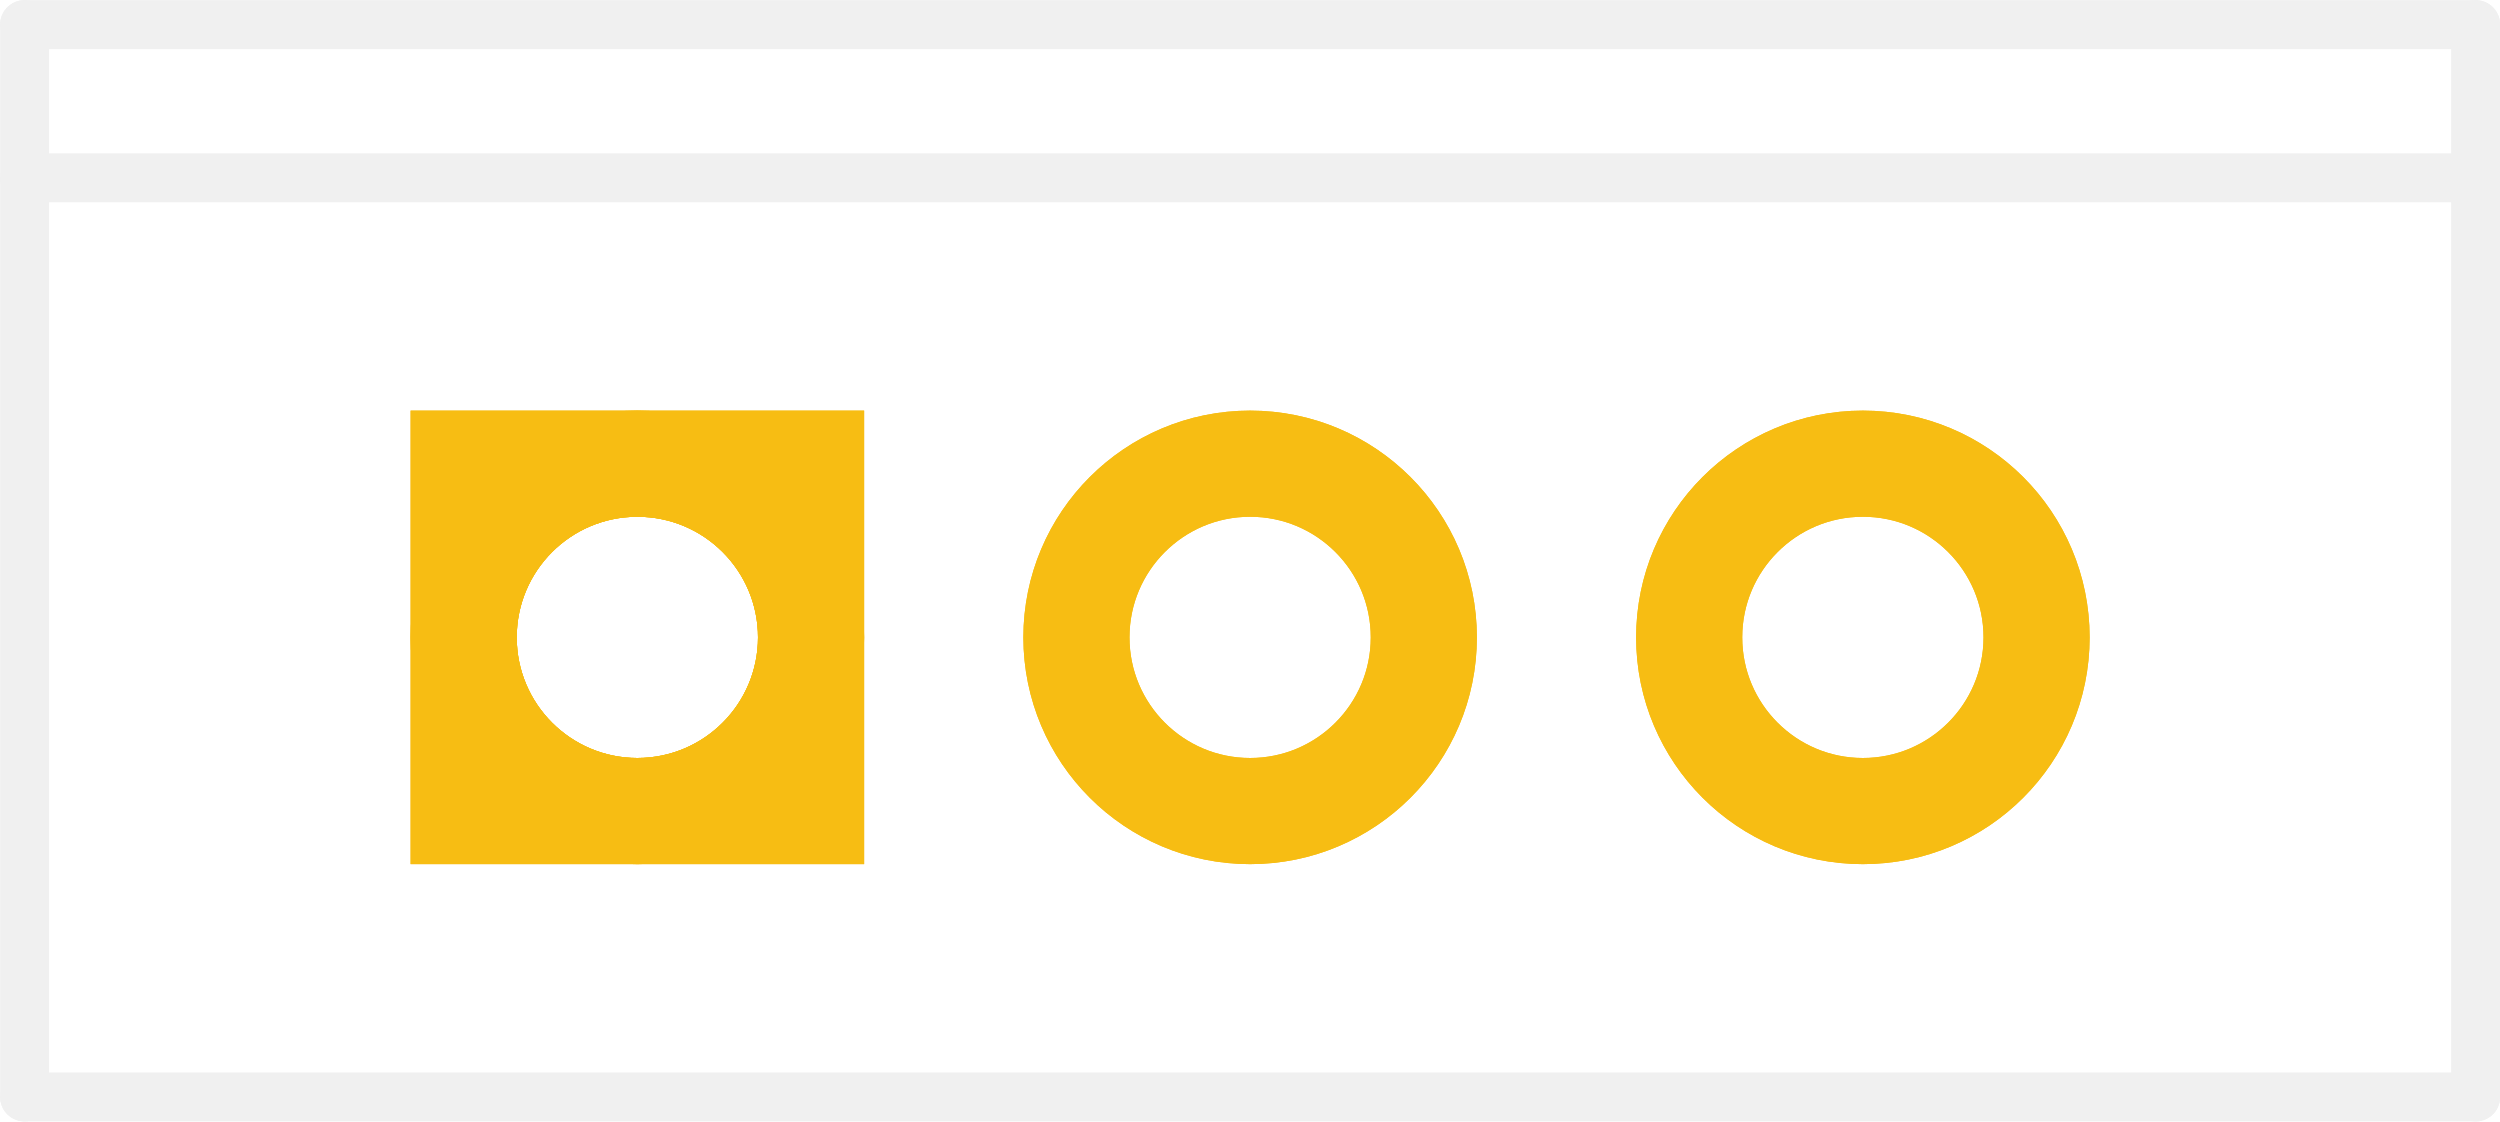
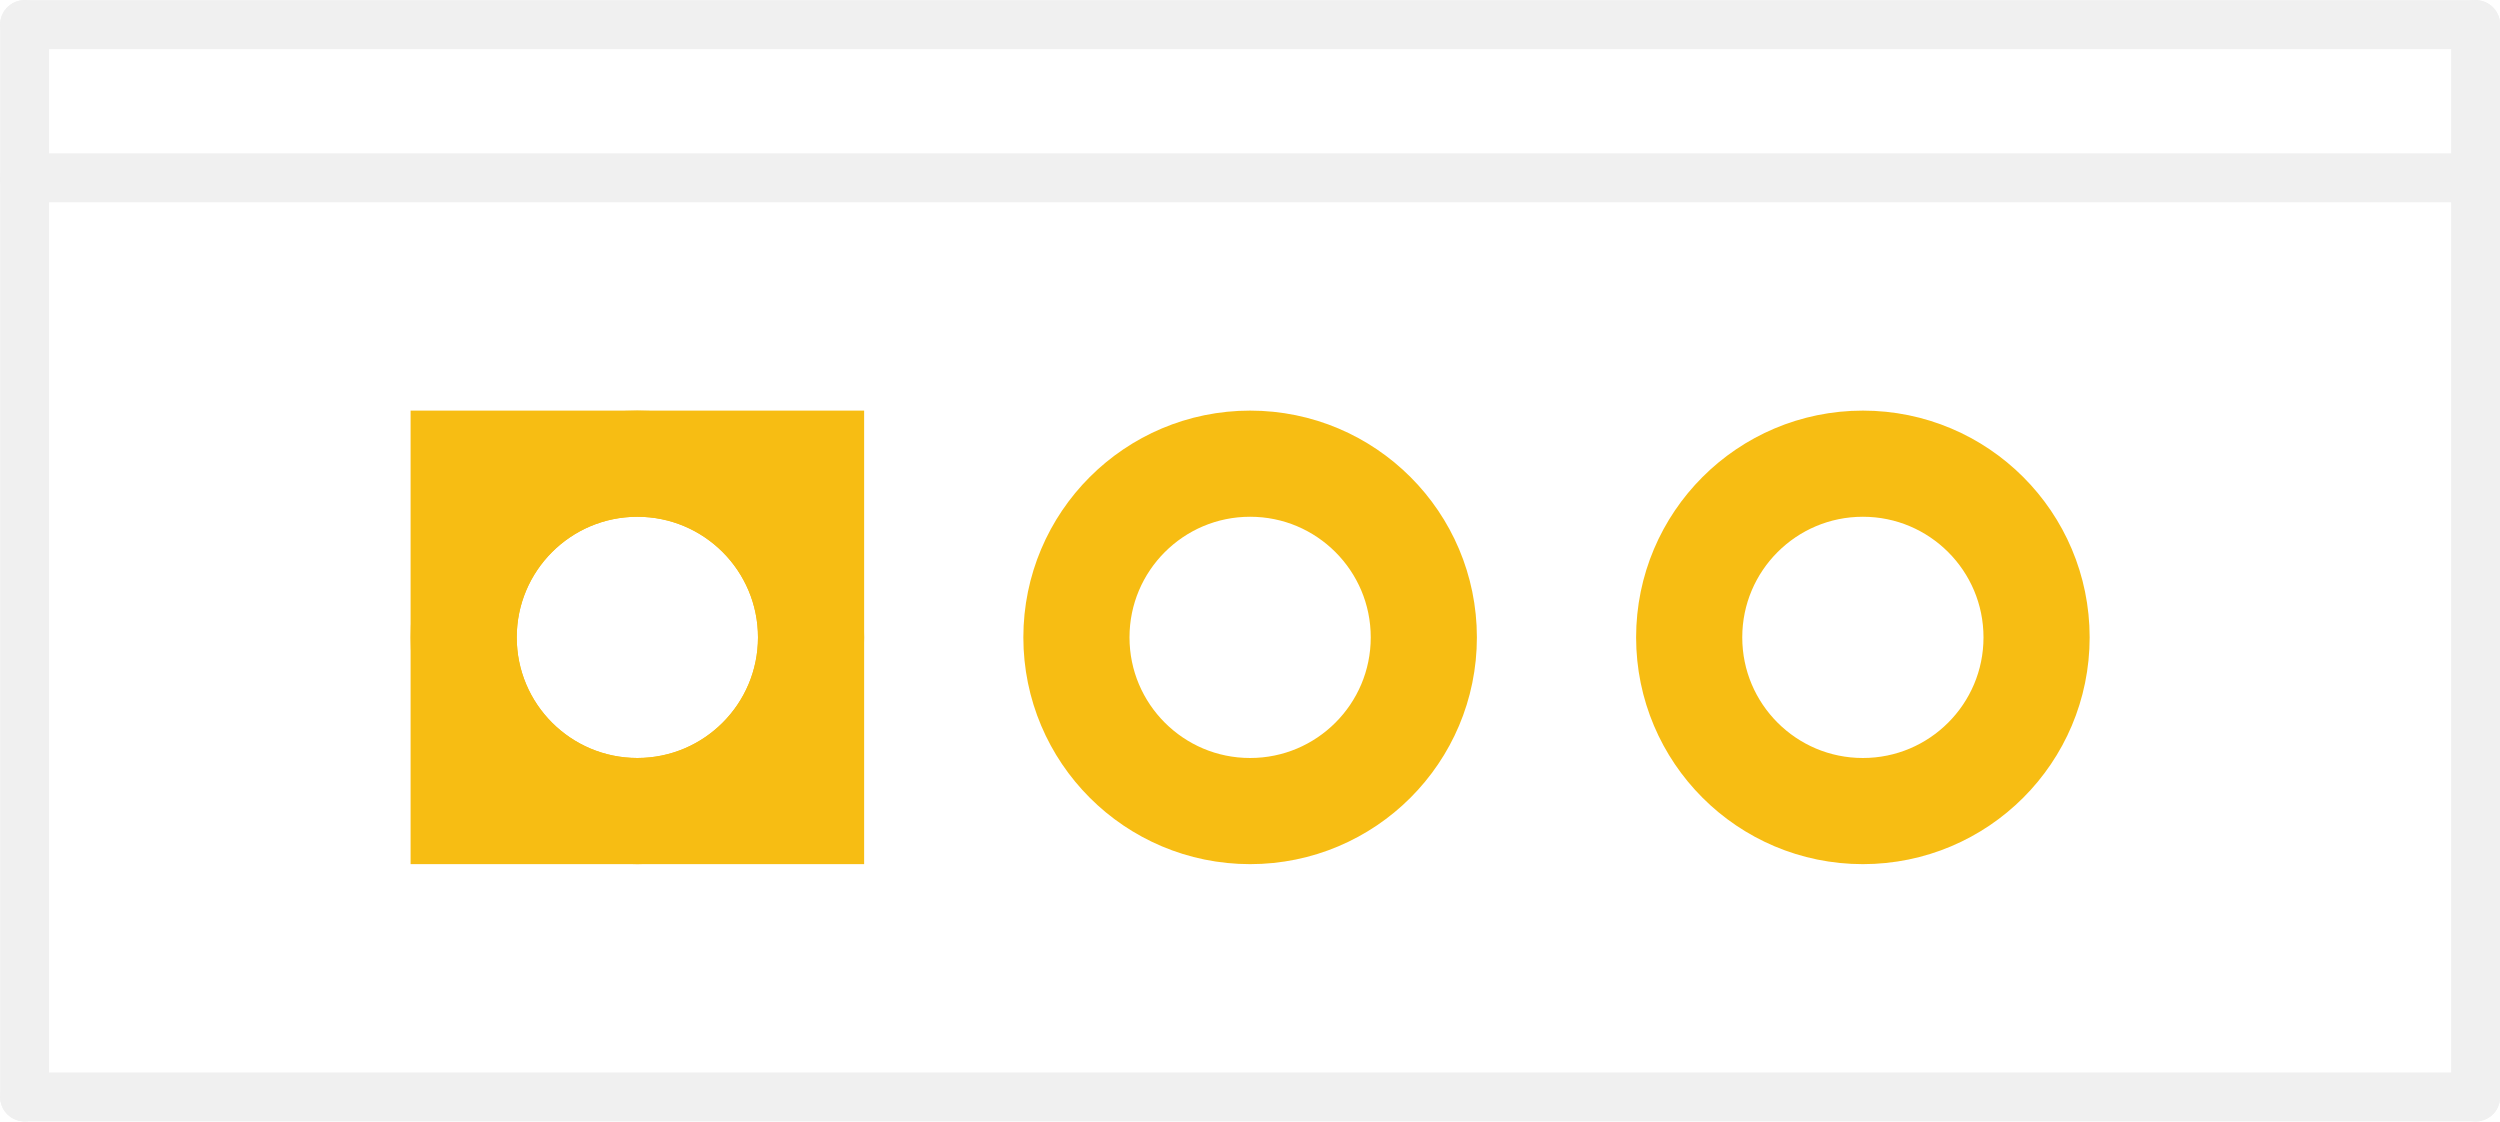
<svg xmlns="http://www.w3.org/2000/svg" version="1.2" baseProfile="tiny" x="0in" y="0in" width="0.408in" height="0.183in" viewBox="0 0 10.363 4.648">
  <g id="copper1">
-     <circle id="connector0pad" connectorname="ADJ" cx="2.642" cy="2.642" r="0.72" stroke="#F7BD13" stroke-width="0.44" fill="none" />
-     <path stroke="none" stroke-width="0" d="m1.702,1.702 1.88,0 0,1.88 -1.88,0 0,-1.88zM2.142,2.642a0.5,0.5 0 1 0 1,0 0.5,0.5 0 1 0 -1,0z " fill="#F7BD13" />
-     <circle id="connector1pad" connectorname="OUT" cx="5.182" cy="2.642" r="0.72" stroke="#F7BD13" stroke-width="0.44" fill="none" />
-     <circle id="connector2pad" connectorname="IN" cx="7.722" cy="2.642" r="0.72" stroke="#F7BD13" stroke-width="0.44" fill="none" />
    <g id="copper0">
      <circle id="connector0pad" connectorname="ADJ" cx="2.642" cy="2.642" r="0.72" stroke="#F7BD13" stroke-width="0.44" fill="none" />
      <path stroke="none" stroke-width="0" d="m1.702,1.702 1.88,0 0,1.88 -1.88,0 0,-1.88zM2.142,2.642a0.5,0.5 0 1 0 1,0 0.5,0.5 0 1 0 -1,0z " fill="#F7BD13" />
-       <circle id="connector1pad" connectorname="OUT" cx="5.182" cy="2.642" r="0.72" stroke="#F7BD13" stroke-width="0.44" fill="none" />
-       <circle id="connector2pad" connectorname="IN" cx="7.722" cy="2.642" r="0.72" stroke="#F7BD13" stroke-width="0.44" fill="none" />
+       <circle id="connector2pad" connectorname="OUT" cx="5.182" cy="2.642" r="0.72" stroke="#F7BD13" stroke-width="0.44" fill="none" />
+       <circle id="connector1pad" connectorname="IN" cx="7.722" cy="2.642" r="0.72" stroke="#F7BD13" stroke-width="0.44" fill="none" />
    </g>
  </g>
  <g id="silkscreen">
    <line class="other" x1="10.262" y1="4.547" x2="0.102" y2="4.547" stroke="#f0f0f0" stroke-width="0.203" stroke-linecap="round" />
    <line class="other" x1="0.102" y1="4.547" x2="0.102" y2="0.737" stroke="#f0f0f0" stroke-width="0.203" stroke-linecap="round" />
    <line class="other" x1="0.102" y1="0.737" x2="0.102" y2="0.102" stroke="#f0f0f0" stroke-width="0.203" stroke-linecap="round" />
    <line class="other" x1="0.102" y1="0.102" x2="10.262" y2="0.102" stroke="#f0f0f0" stroke-width="0.203" stroke-linecap="round" />
    <line class="other" x1="10.262" y1="0.102" x2="10.262" y2="0.737" stroke="#f0f0f0" stroke-width="0.203" stroke-linecap="round" />
    <line class="other" x1="10.262" y1="0.737" x2="10.262" y2="4.547" stroke="#f0f0f0" stroke-width="0.203" stroke-linecap="round" />
    <line class="other" x1="10.262" y1="0.737" x2="0.102" y2="0.737" stroke="#f0f0f0" stroke-width="0.203" stroke-linecap="round" />
  </g>
</svg>
